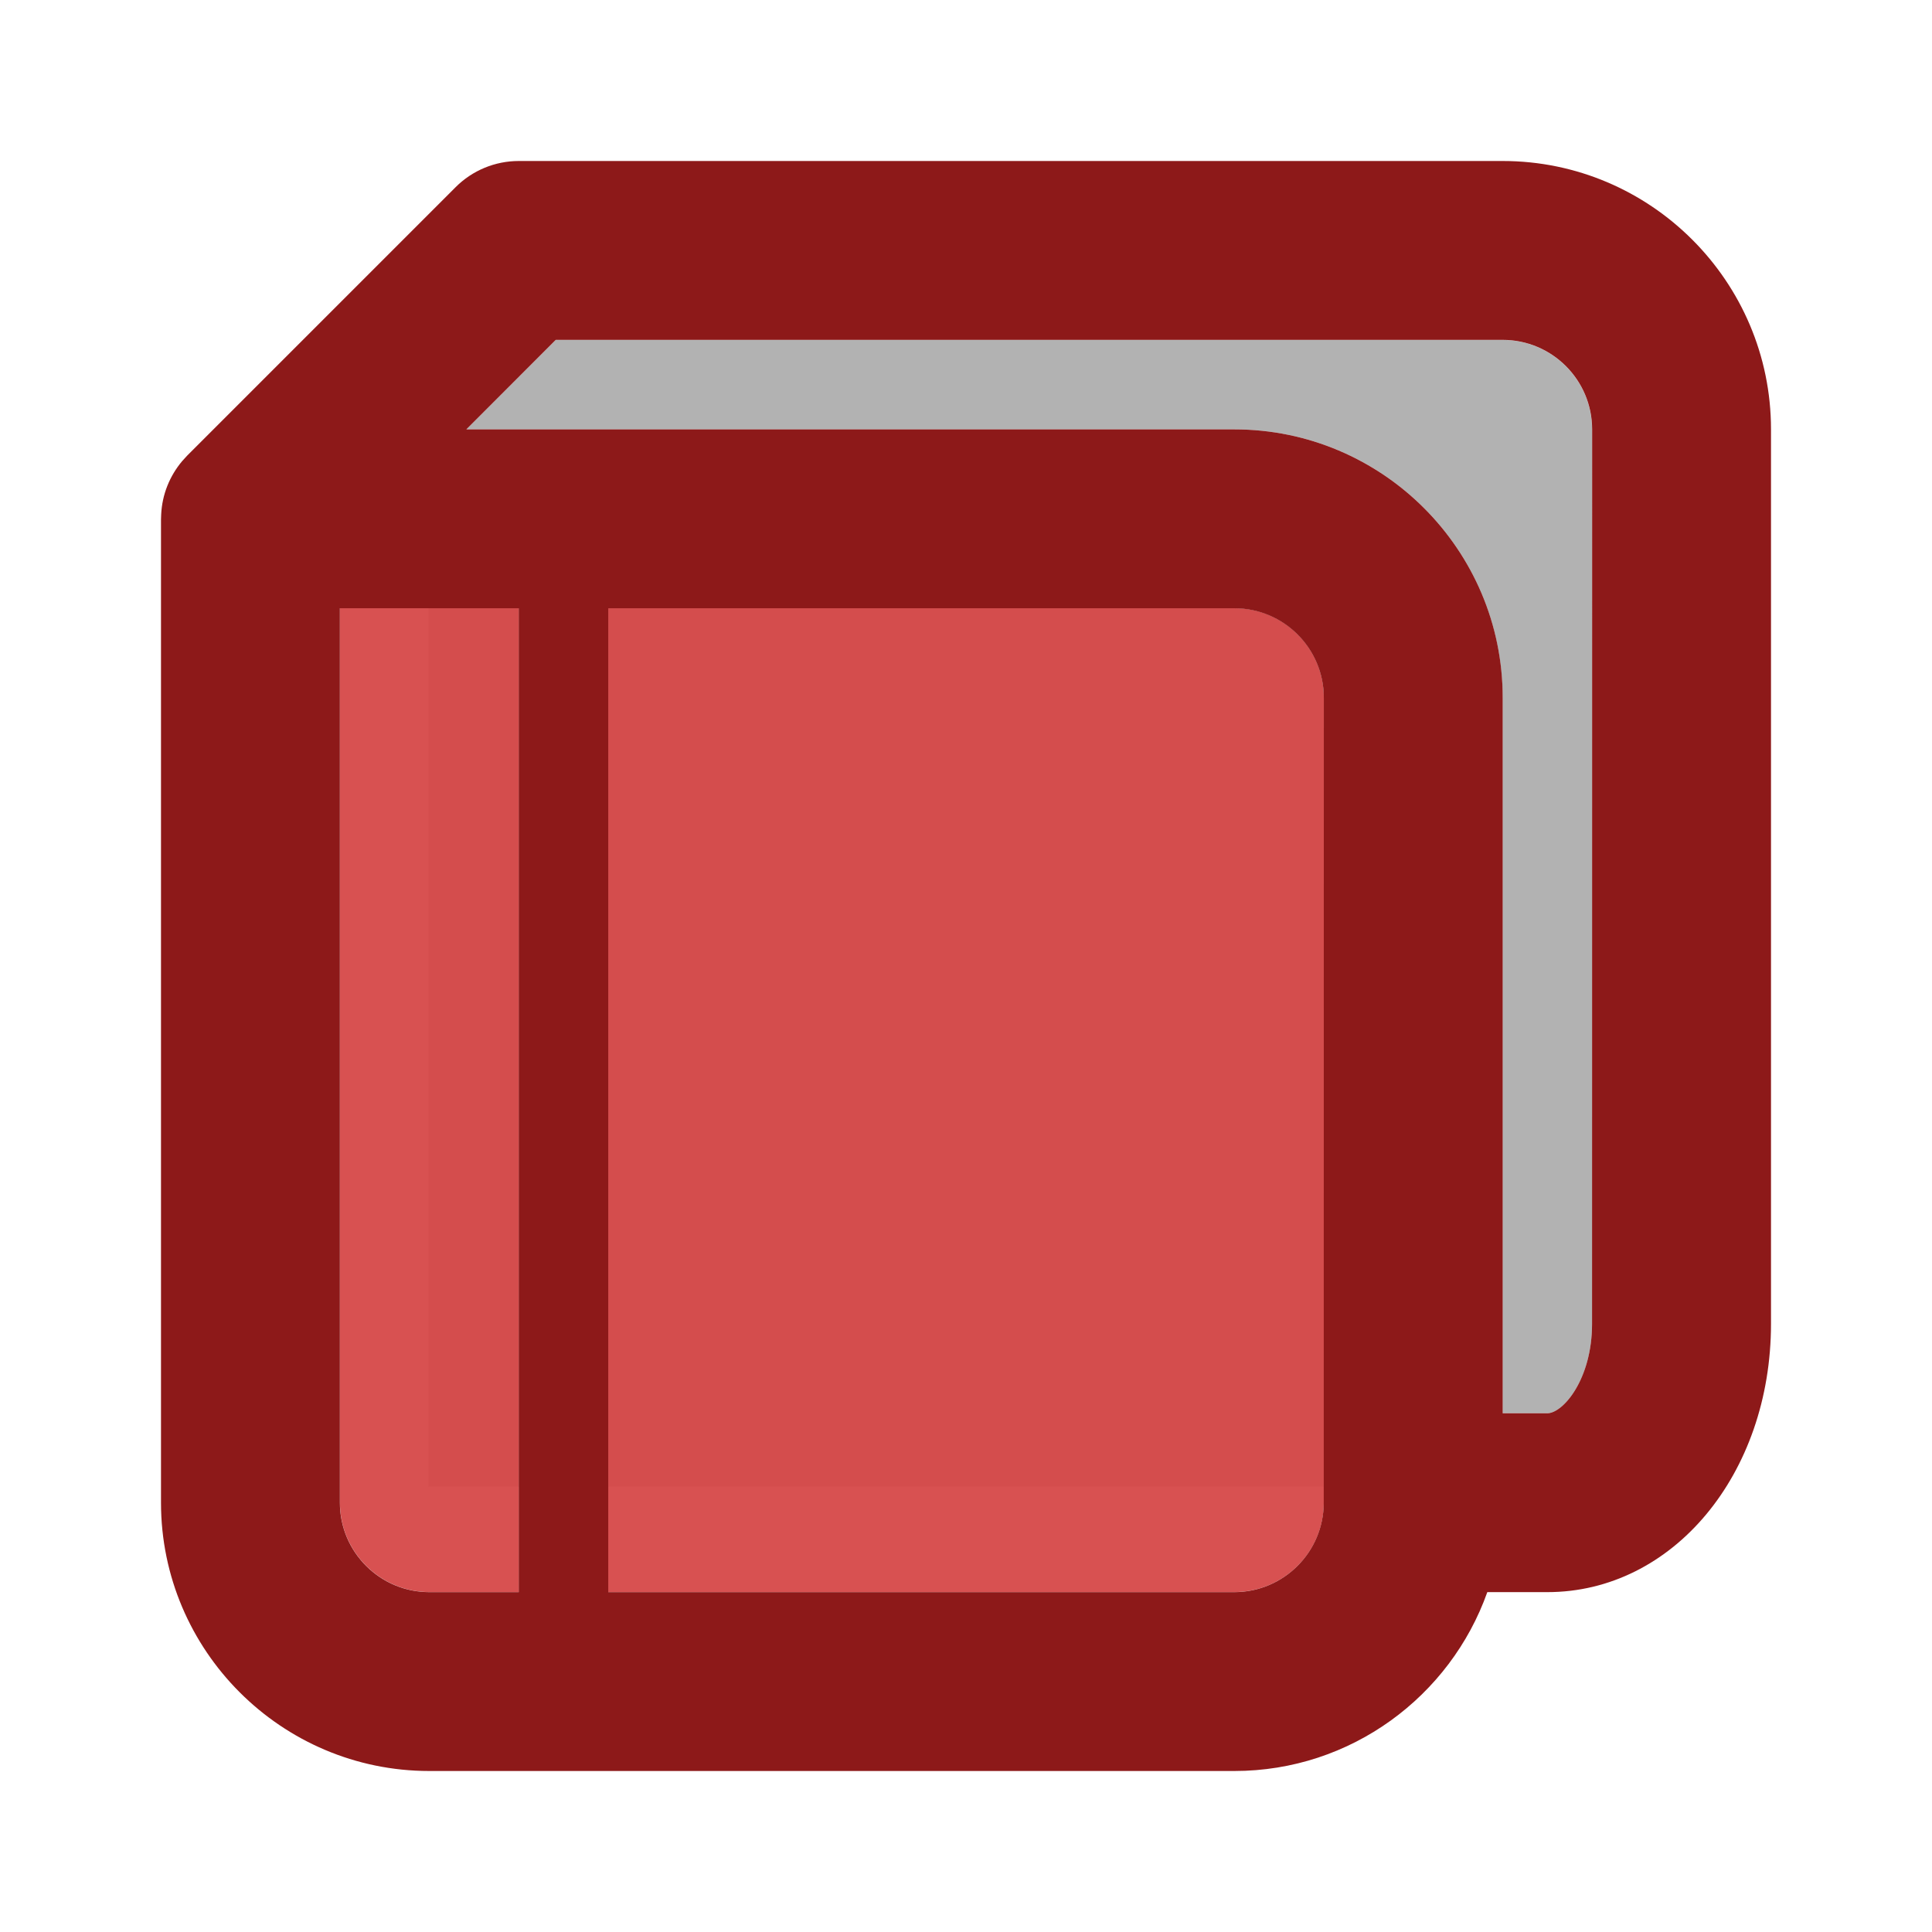
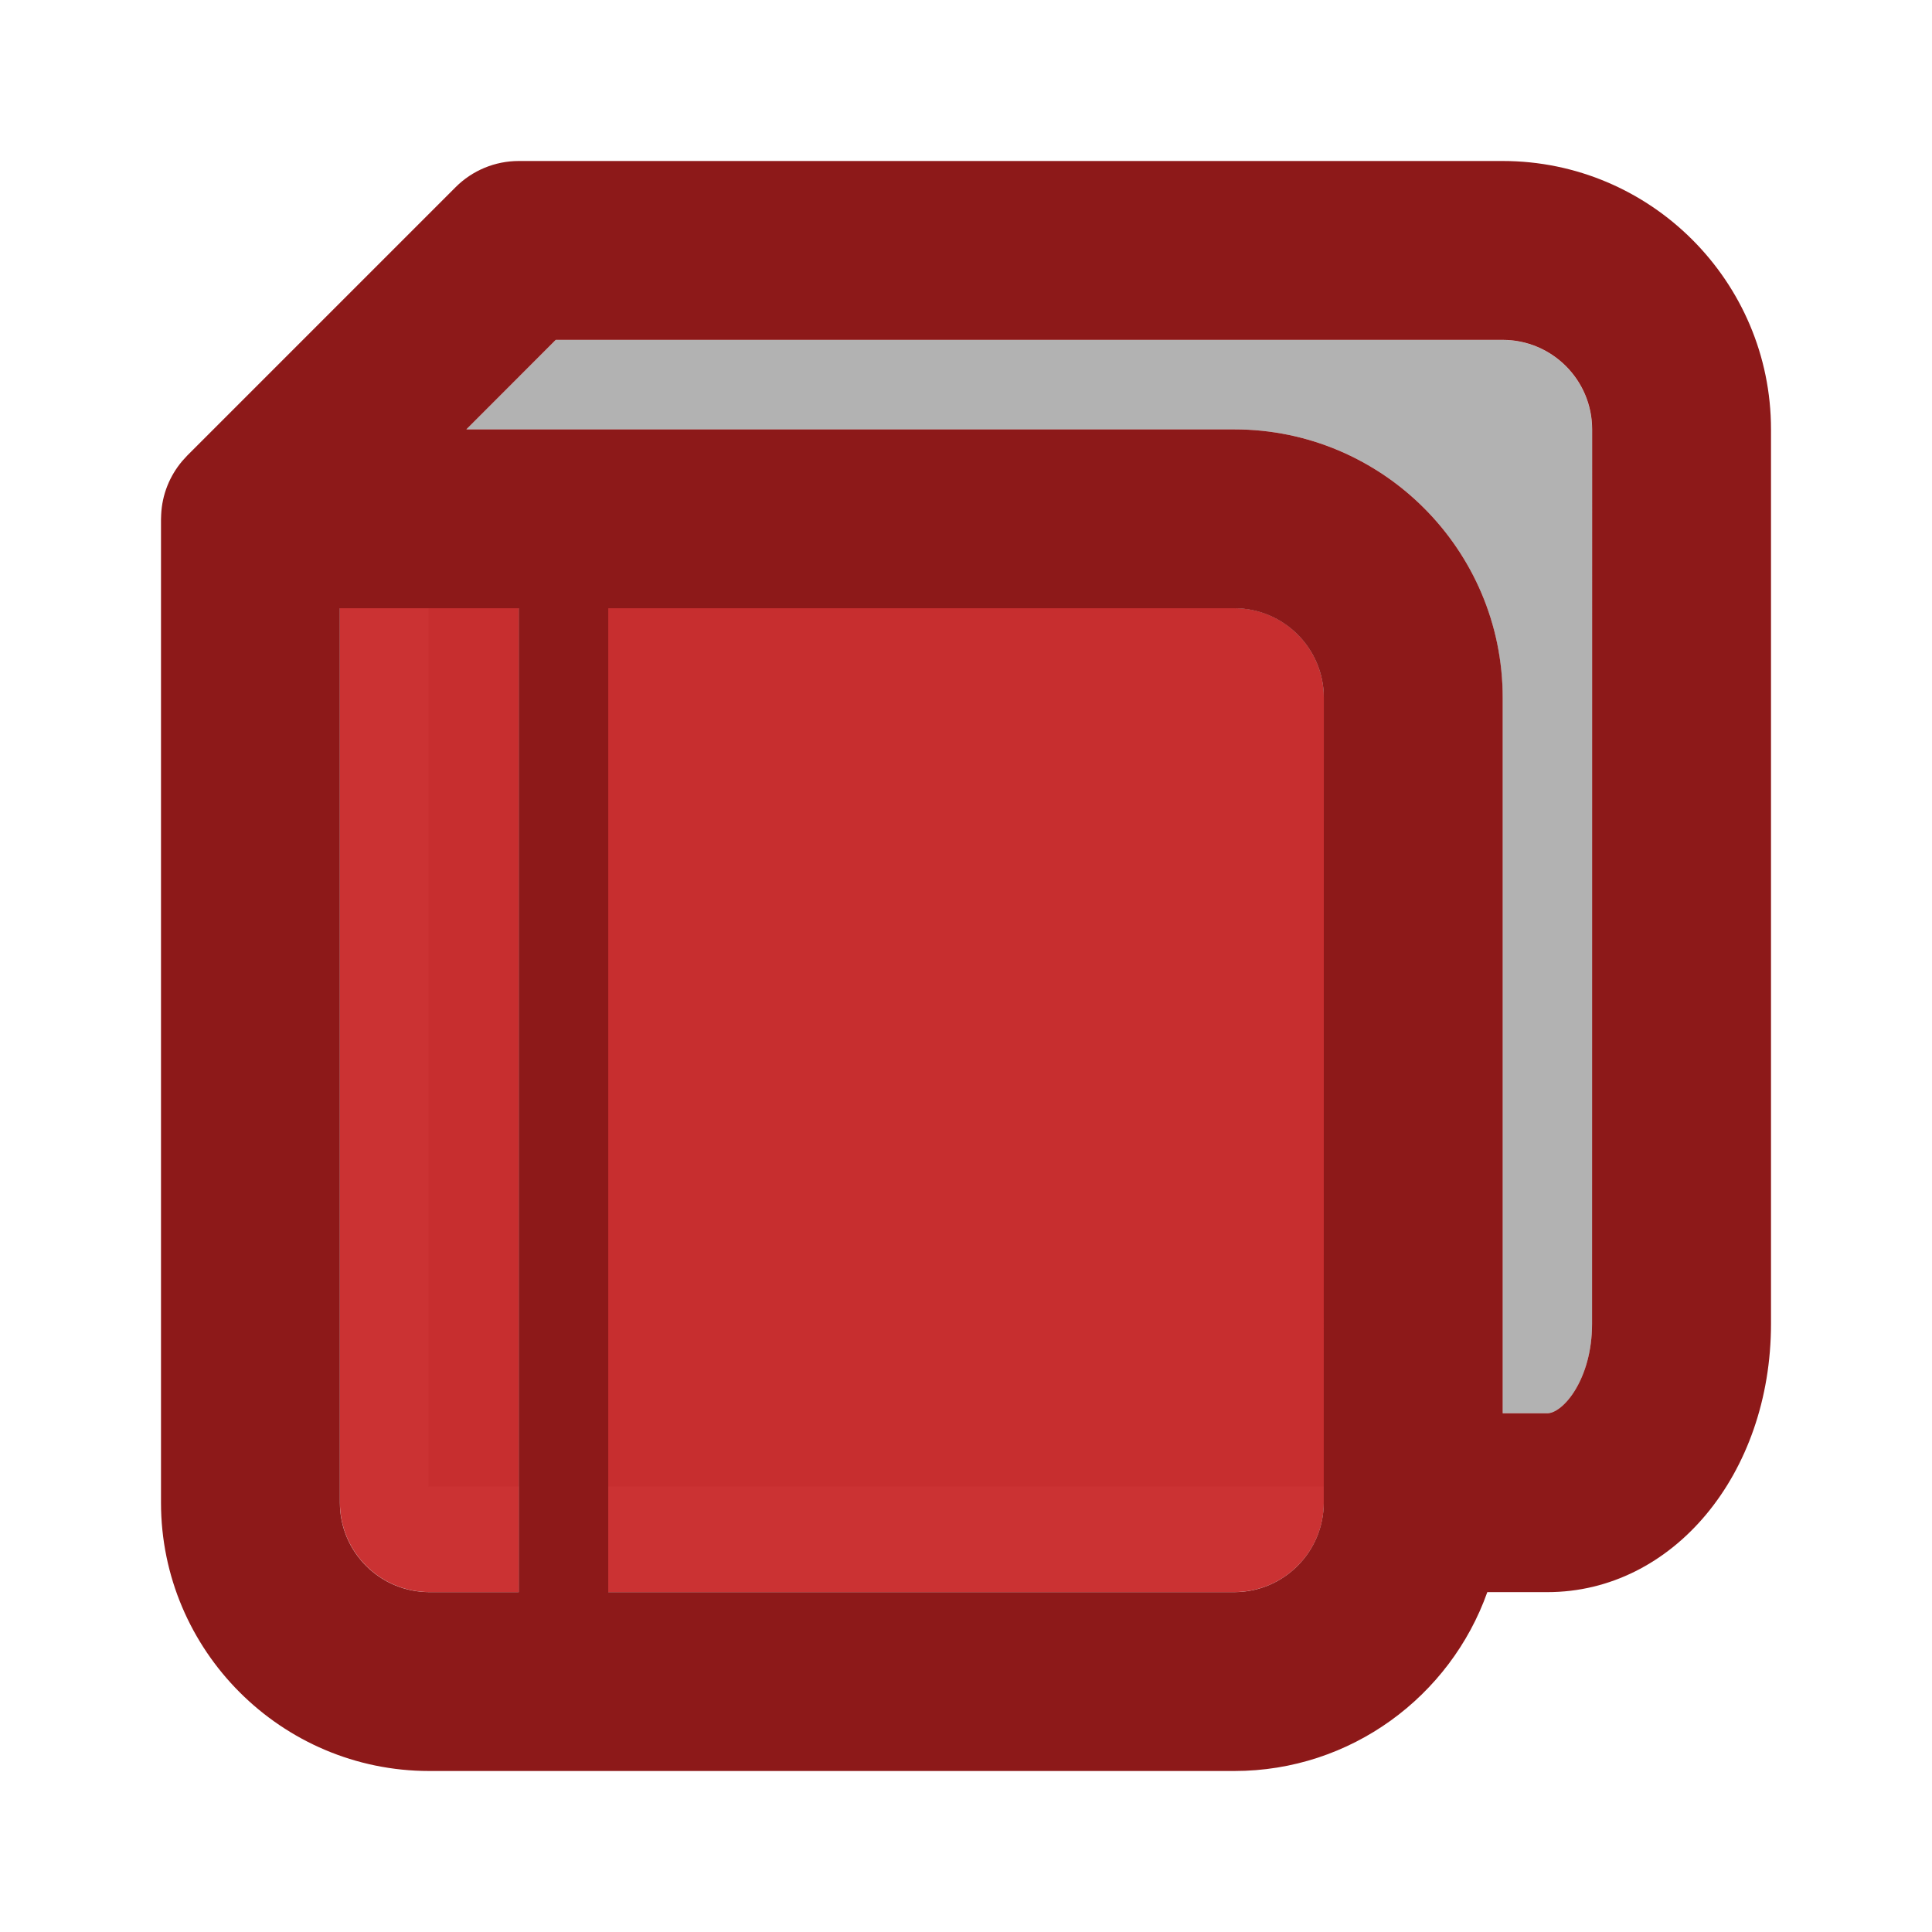
- <svg xmlns="http://www.w3.org/2000/svg" id="svg891" viewBox="0 0 24 24" height="24" width="24" version="1.2">
+ <svg xmlns="http://www.w3.org/2000/svg" version="1.2" width="24" height="24" viewBox="0 0 24 24" id="svg891">
  <defs id="defs895" />
-   <path style="opacity:0.95;fill:#aeaeae;fill-opacity:1;stroke:none;stroke-width:1.8;stroke-miterlimit:4;stroke-dasharray:none;stroke-opacity:1" d="M 6.904 4.223 L 5.793 5.334 L 15.334 5.334 C 17.172 5.334 18.666 6.828 18.666 8.666 L 18.666 17.555 L 19.223 17.555 C 19.418 17.555 19.777 17.134 19.777 16.445 L 19.777 5.334 C 19.777 4.721 19.278 4.223 18.666 4.223 L 6.904 4.223 z M 5.322 7.555 L 5.322 18.467 L 6.445 18.467 L 6.445 7.555 L 5.322 7.555 z M 7.555 7.555 L 7.555 18.467 L 16.445 18.467 L 16.445 8.666 C 16.445 8.053 15.946 7.555 15.334 7.555 L 7.555 7.555 z " id="rect11733" />
-   <path style="display:inline;opacity:0.95;fill:#d64848;fill-opacity:1;stroke:none;stroke-width:1.835;stroke-miterlimit:4;stroke-dasharray:none;stroke-opacity:1" d="M 4.223 7.555 L 4.223 18.666 C 4.223 19.279 4.722 19.777 5.334 19.777 L 6.445 19.777 L 6.445 7.555 L 4.223 7.555 z M 7.555 7.555 L 7.555 19.777 L 15.334 19.777 C 15.946 19.777 16.445 19.279 16.445 18.666 L 16.445 8.666 C 16.445 8.053 15.946 7.555 15.334 7.555 L 7.555 7.555 z " id="rect11731" />
-   <path style="display:inline;fill:#8d1919;fill-opacity:1;stroke-width:1.111" id="path889" d="M 18.667,2 H 6.444 C 6.15,2 5.867,2.117 5.659,2.326 l -3.333,3.333 -0.063,0.069 c -0.154,0.183 -0.25,0.414 -0.261,0.667 L 2,6.453 V 18.667 C 2,20.504 3.496,22 5.333,22 h 10 c 1.449,0 2.684,-0.929 3.143,-2.222 h 0.746 C 20.78,19.778 22,18.314 22,16.444 V 5.333 C 22,3.496 20.504,2 18.667,2 Z M 5.333,19.778 c -0.612,0 -1.111,-0.498 -1.111,-1.111 V 7.556 H 6.444 V 19.778 Z M 16.444,18.667 c 0,0.613 -0.499,1.111 -1.111,1.111 H 7.556 V 7.556 h 7.778 c 0.612,0 1.111,0.498 1.111,1.111 z m 3.333,-2.222 c 0,0.689 -0.36,1.111 -0.556,1.111 H 18.667 V 8.667 c 0,-1.838 -1.496,-3.333 -3.333,-3.333 H 5.793 L 6.904,4.222 H 18.667 c 0.612,0 1.111,0.498 1.111,1.111 z" />
+   <path id="rect11733" d="M 6.904 4.223 L 5.793 5.334 L 15.334 5.334 C 17.172 5.334 18.666 6.828 18.666 8.666 L 18.666 17.555 L 19.223 17.555 C 19.418 17.555 19.777 17.134 19.777 16.445 L 19.777 5.334 C 19.777 4.721 19.278 4.223 18.666 4.223 L 6.904 4.223 z M 5.322 7.555 L 5.322 18.467 L 6.445 18.467 L 6.445 7.555 L 5.322 7.555 z M 7.555 7.555 L 7.555 18.467 L 16.445 18.467 L 16.445 8.666 C 16.445 8.053 15.946 7.555 15.334 7.555 L 7.555 7.555 z " style="opacity:0.95;fill:#aeaeae;fill-opacity:1;stroke:none;stroke-width:1.8;stroke-miterlimit:4;stroke-dasharray:none;stroke-opacity:1" />
+   <path id="rect11731" d="M 4.223 7.555 L 4.223 18.666 C 4.223 19.279 4.722 19.777 5.334 19.777 L 6.445 19.777 L 6.445 7.555 L 4.223 7.555 z M 7.555 7.555 L 7.555 19.777 L 15.334 19.777 C 15.946 19.777 16.445 19.279 16.445 18.666 L 16.445 8.666 C 16.445 8.053 15.946 7.555 15.334 7.555 L 7.555 7.555 z " style="display:inline;opacity:0.95;fill:#c82829;fill-opacity:1;stroke:none;stroke-width:1.835;stroke-miterlimit:4;stroke-dasharray:none;stroke-opacity:1" />
+   <path d="M 18.667,2 H 6.444 C 6.15,2 5.867,2.117 5.659,2.326 l -3.333,3.333 -0.063,0.069 c -0.154,0.183 -0.25,0.414 -0.261,0.667 L 2,6.453 V 18.667 C 2,20.504 3.496,22 5.333,22 h 10 c 1.449,0 2.684,-0.929 3.143,-2.222 h 0.746 C 20.78,19.778 22,18.314 22,16.444 V 5.333 C 22,3.496 20.504,2 18.667,2 Z M 5.333,19.778 c -0.612,0 -1.111,-0.498 -1.111,-1.111 V 7.556 H 6.444 V 19.778 Z M 16.444,18.667 c 0,0.613 -0.499,1.111 -1.111,1.111 H 7.556 V 7.556 h 7.778 c 0.612,0 1.111,0.498 1.111,1.111 z m 3.333,-2.222 c 0,0.689 -0.36,1.111 -0.556,1.111 H 18.667 V 8.667 c 0,-1.838 -1.496,-3.333 -3.333,-3.333 H 5.793 L 6.904,4.222 H 18.667 c 0.612,0 1.111,0.498 1.111,1.111 z" id="path889" style="display:inline;fill:#8d1919;fill-opacity:1;stroke-width:1.111" />
</svg>
